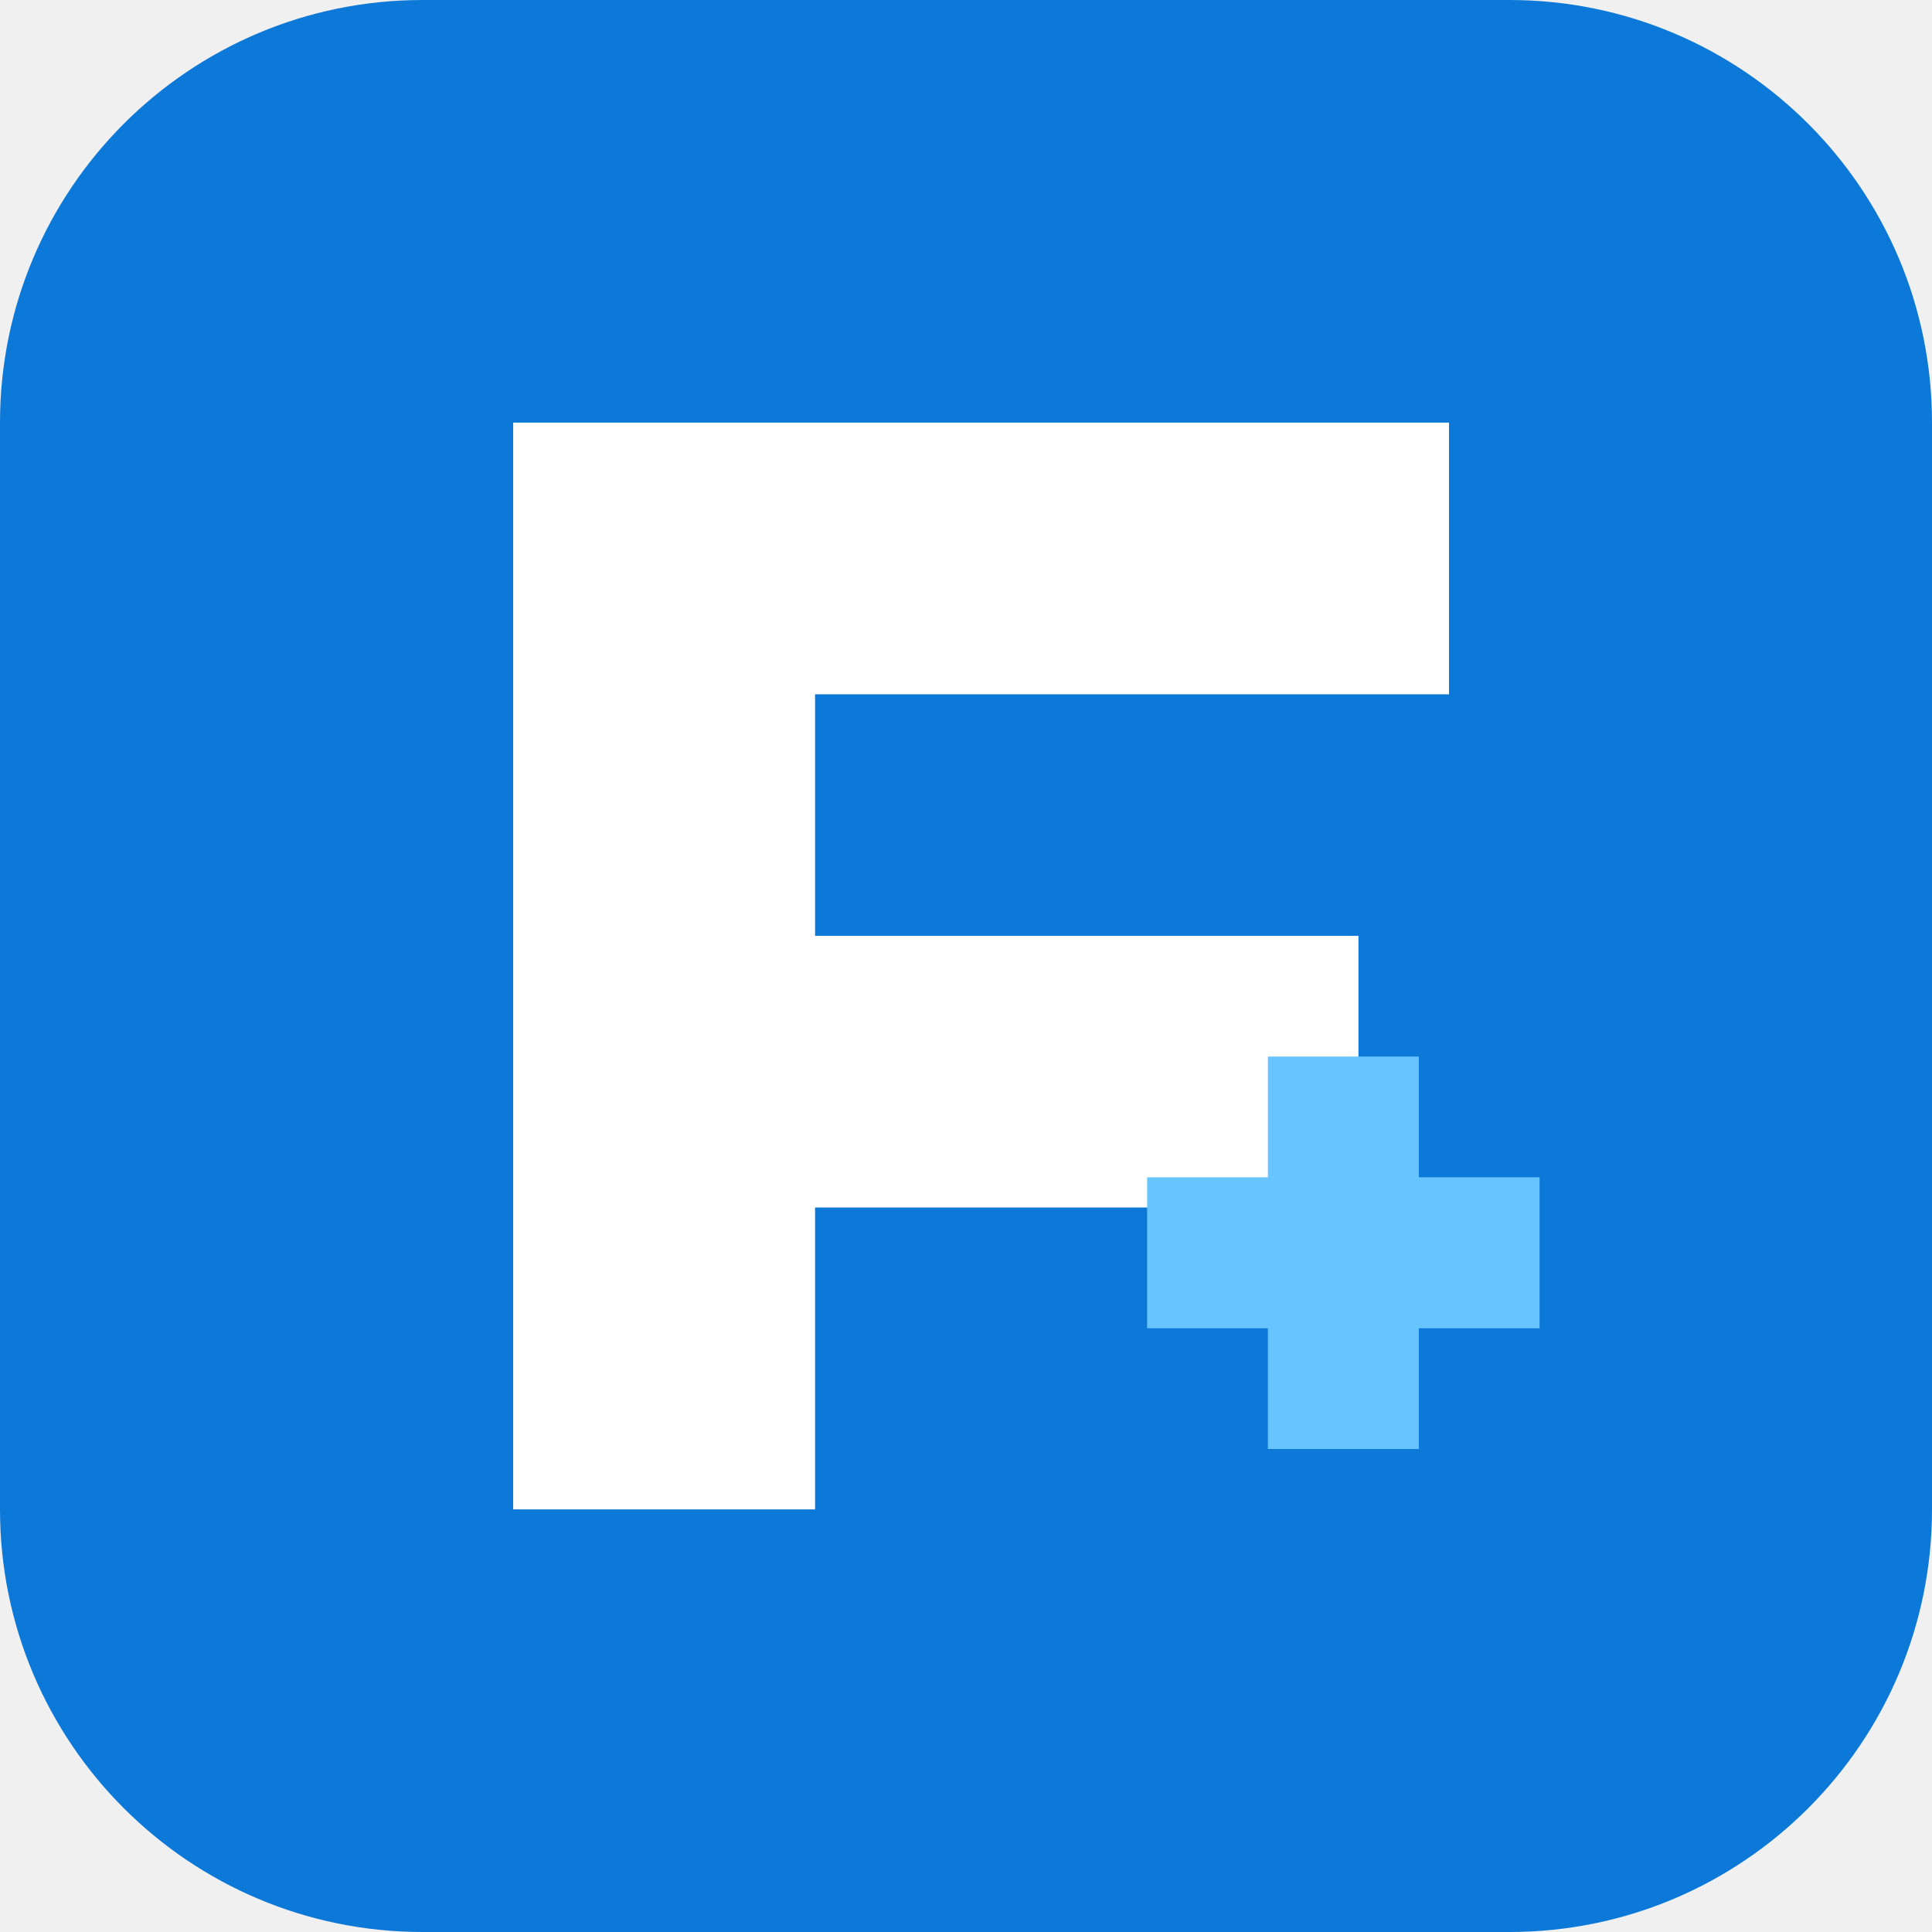
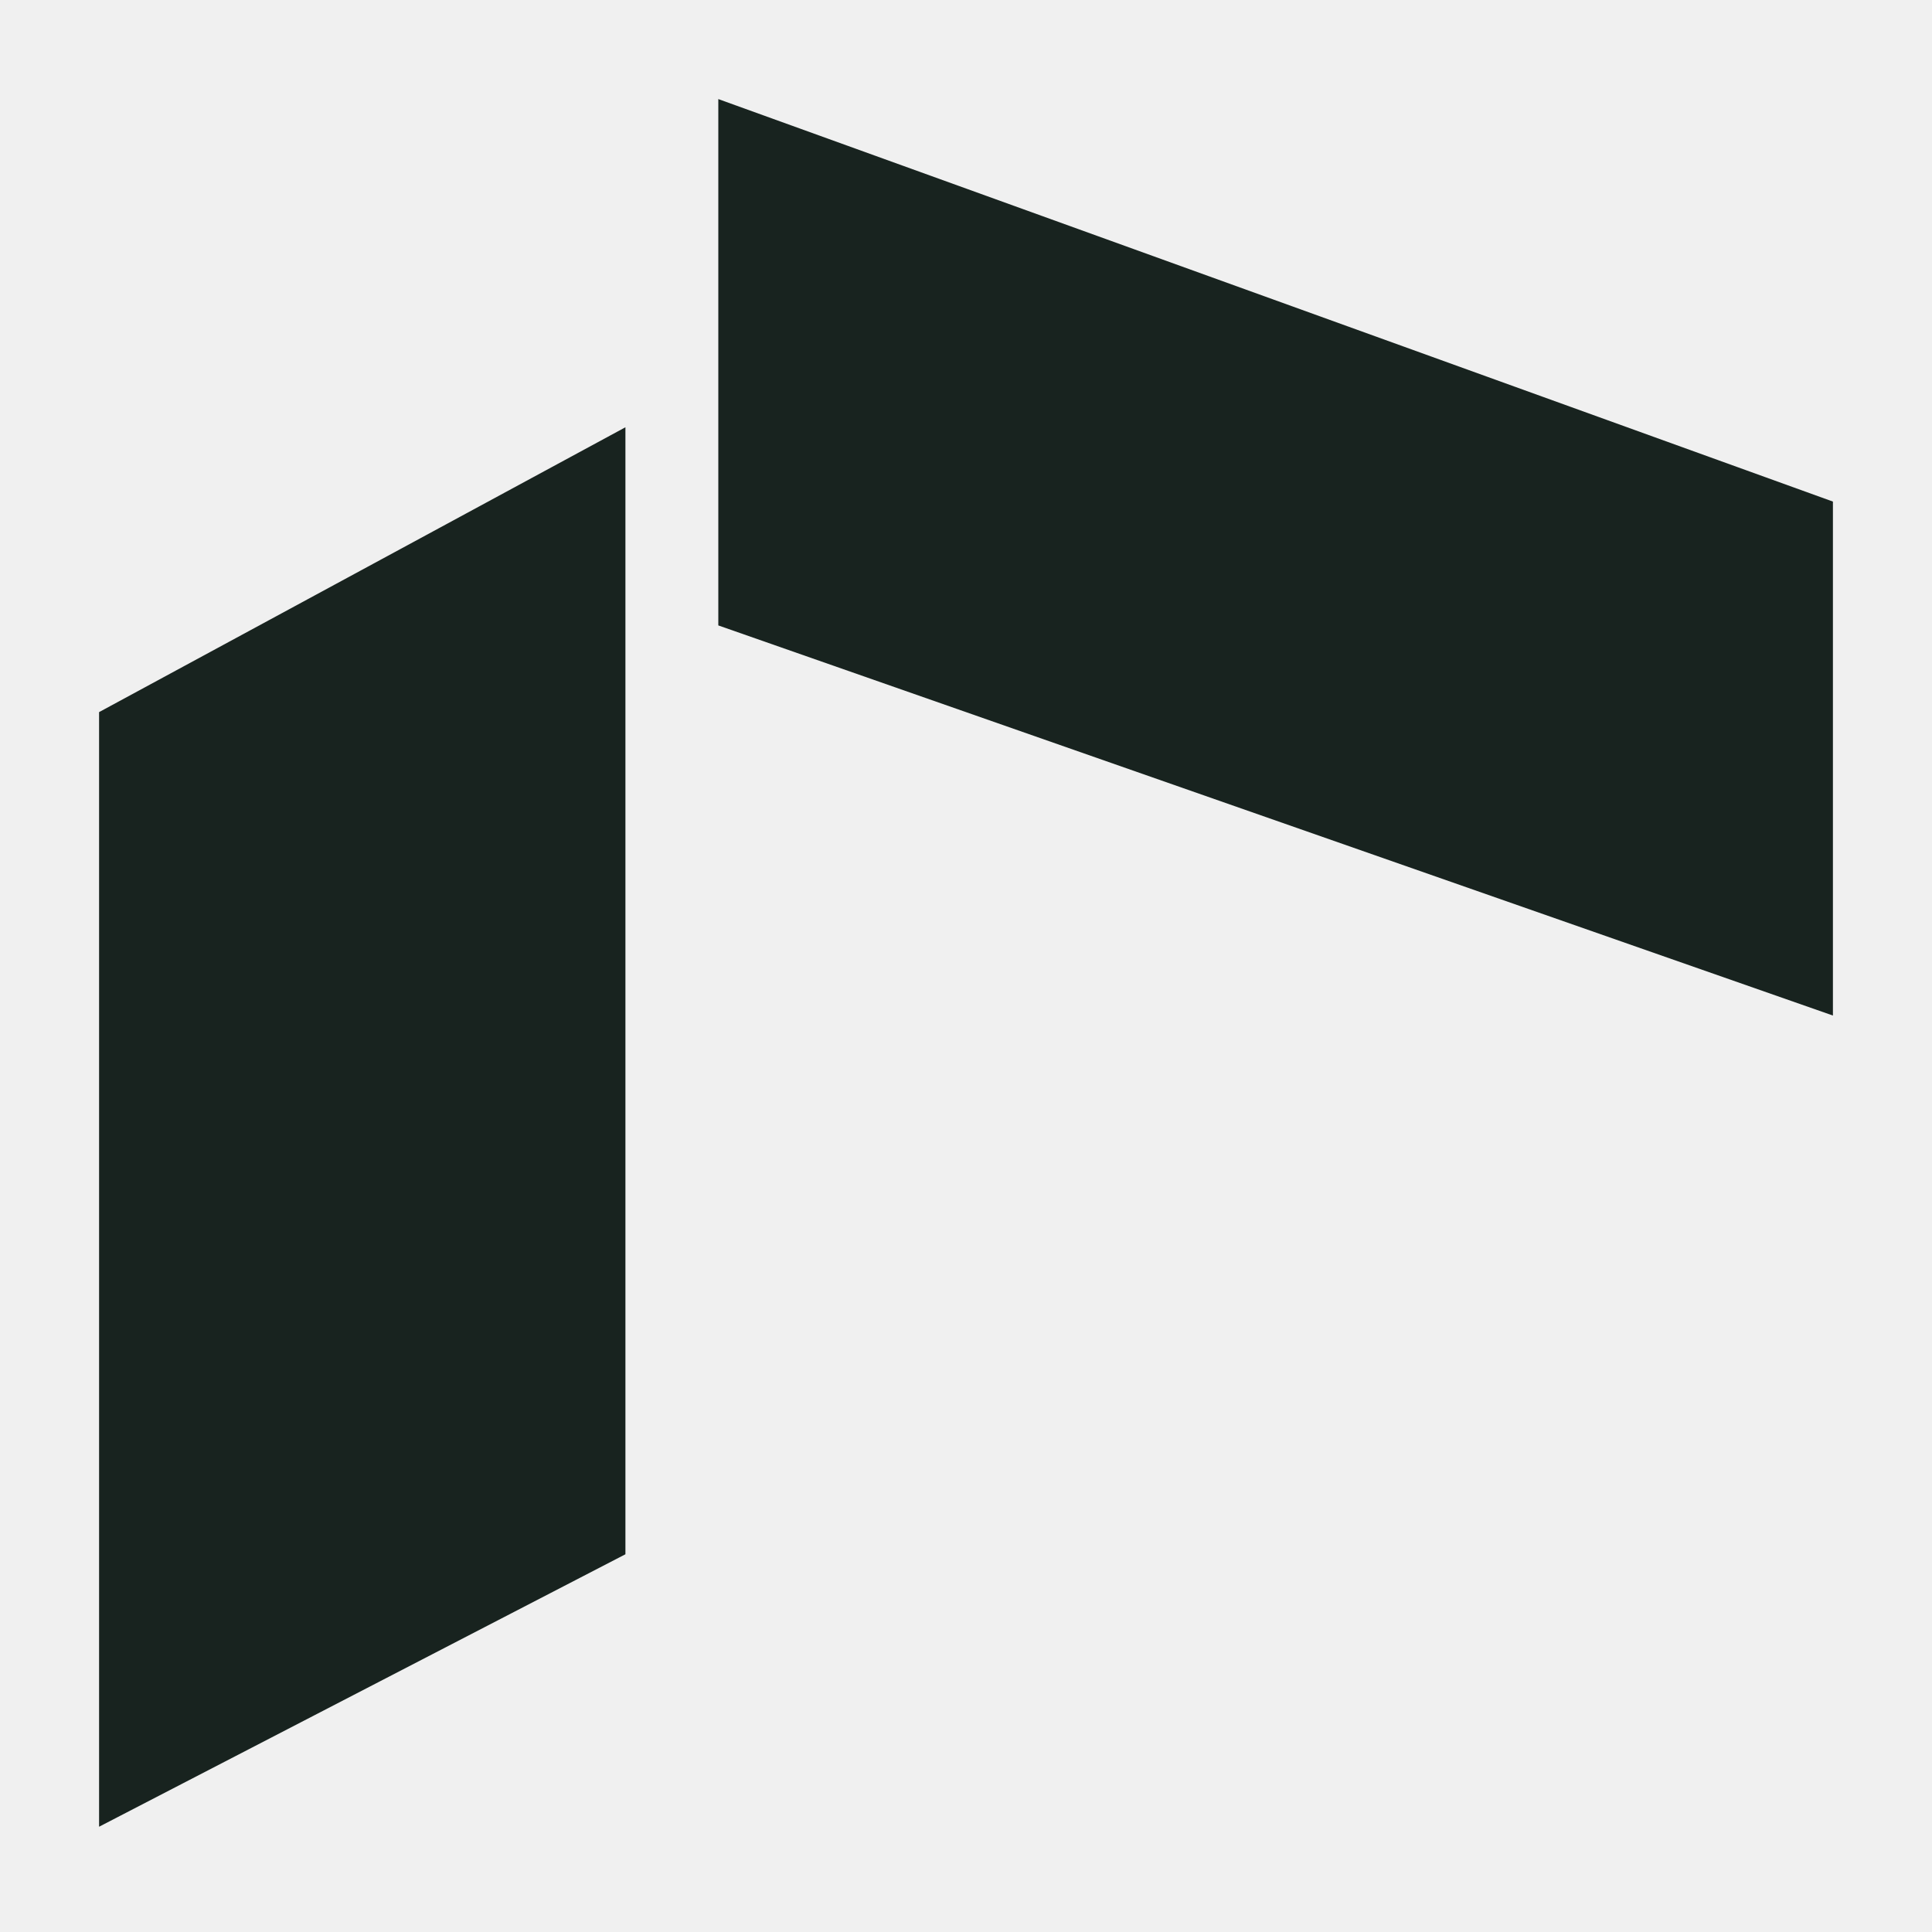
- <svg xmlns="http://www.w3.org/2000/svg" viewBox="0 0 64 64" role="img" aria-label="F4">
-   <rect width="64" height="64" rx="14" fill="#0C79D8" />
-   <path d="M17 14h31v9H27v8h18v9H27v10H17V14Z" fill="#fff" />
-   <path d="M51 39h-4v-4h-5v4h-4v5h4v4h5v-4h4v-5Z" fill="#68C4FF" />
+ <svg xmlns="http://www.w3.org/2000/svg" width="512" height="512" viewBox="-16 -16 312 312" fill="none" role="img" aria-labelledby="title desc">
+   <path fill="#18231F" d="M0 99 85 53v182L0 279V99Z" />
+   <path fill="#18231F" d="M100 0 280 65v83L100 85V0Z" />
</svg>
